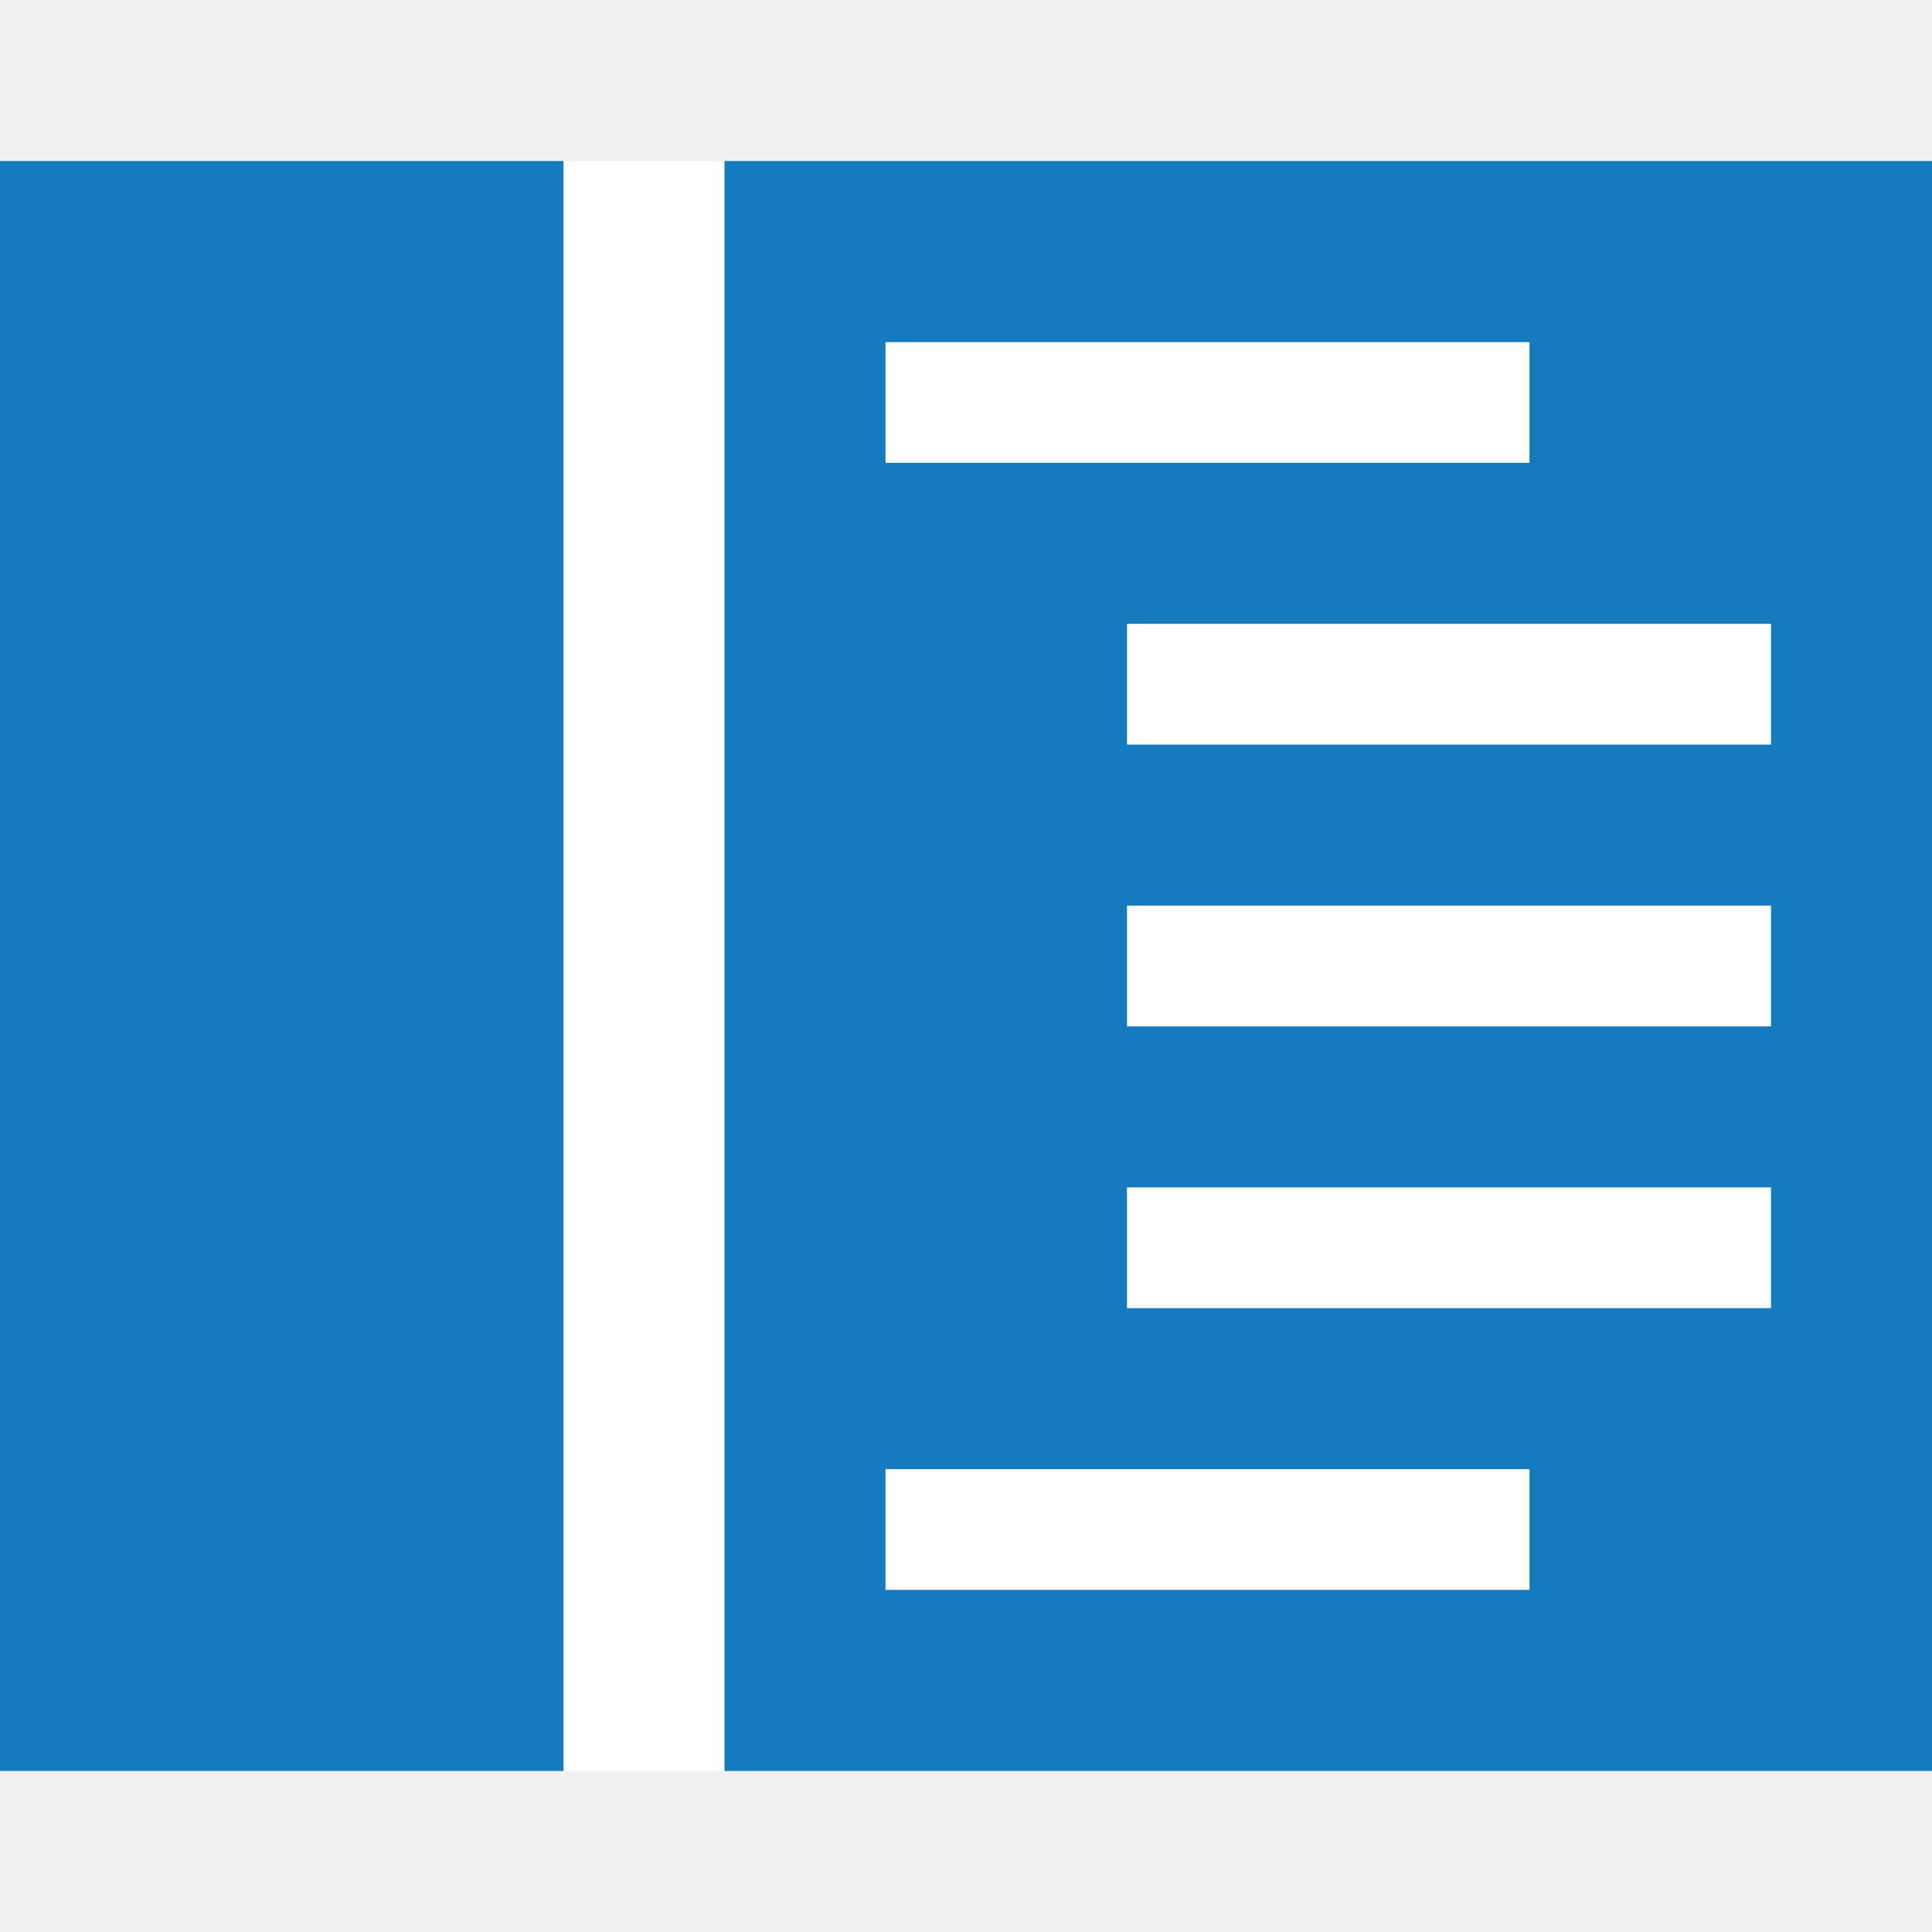
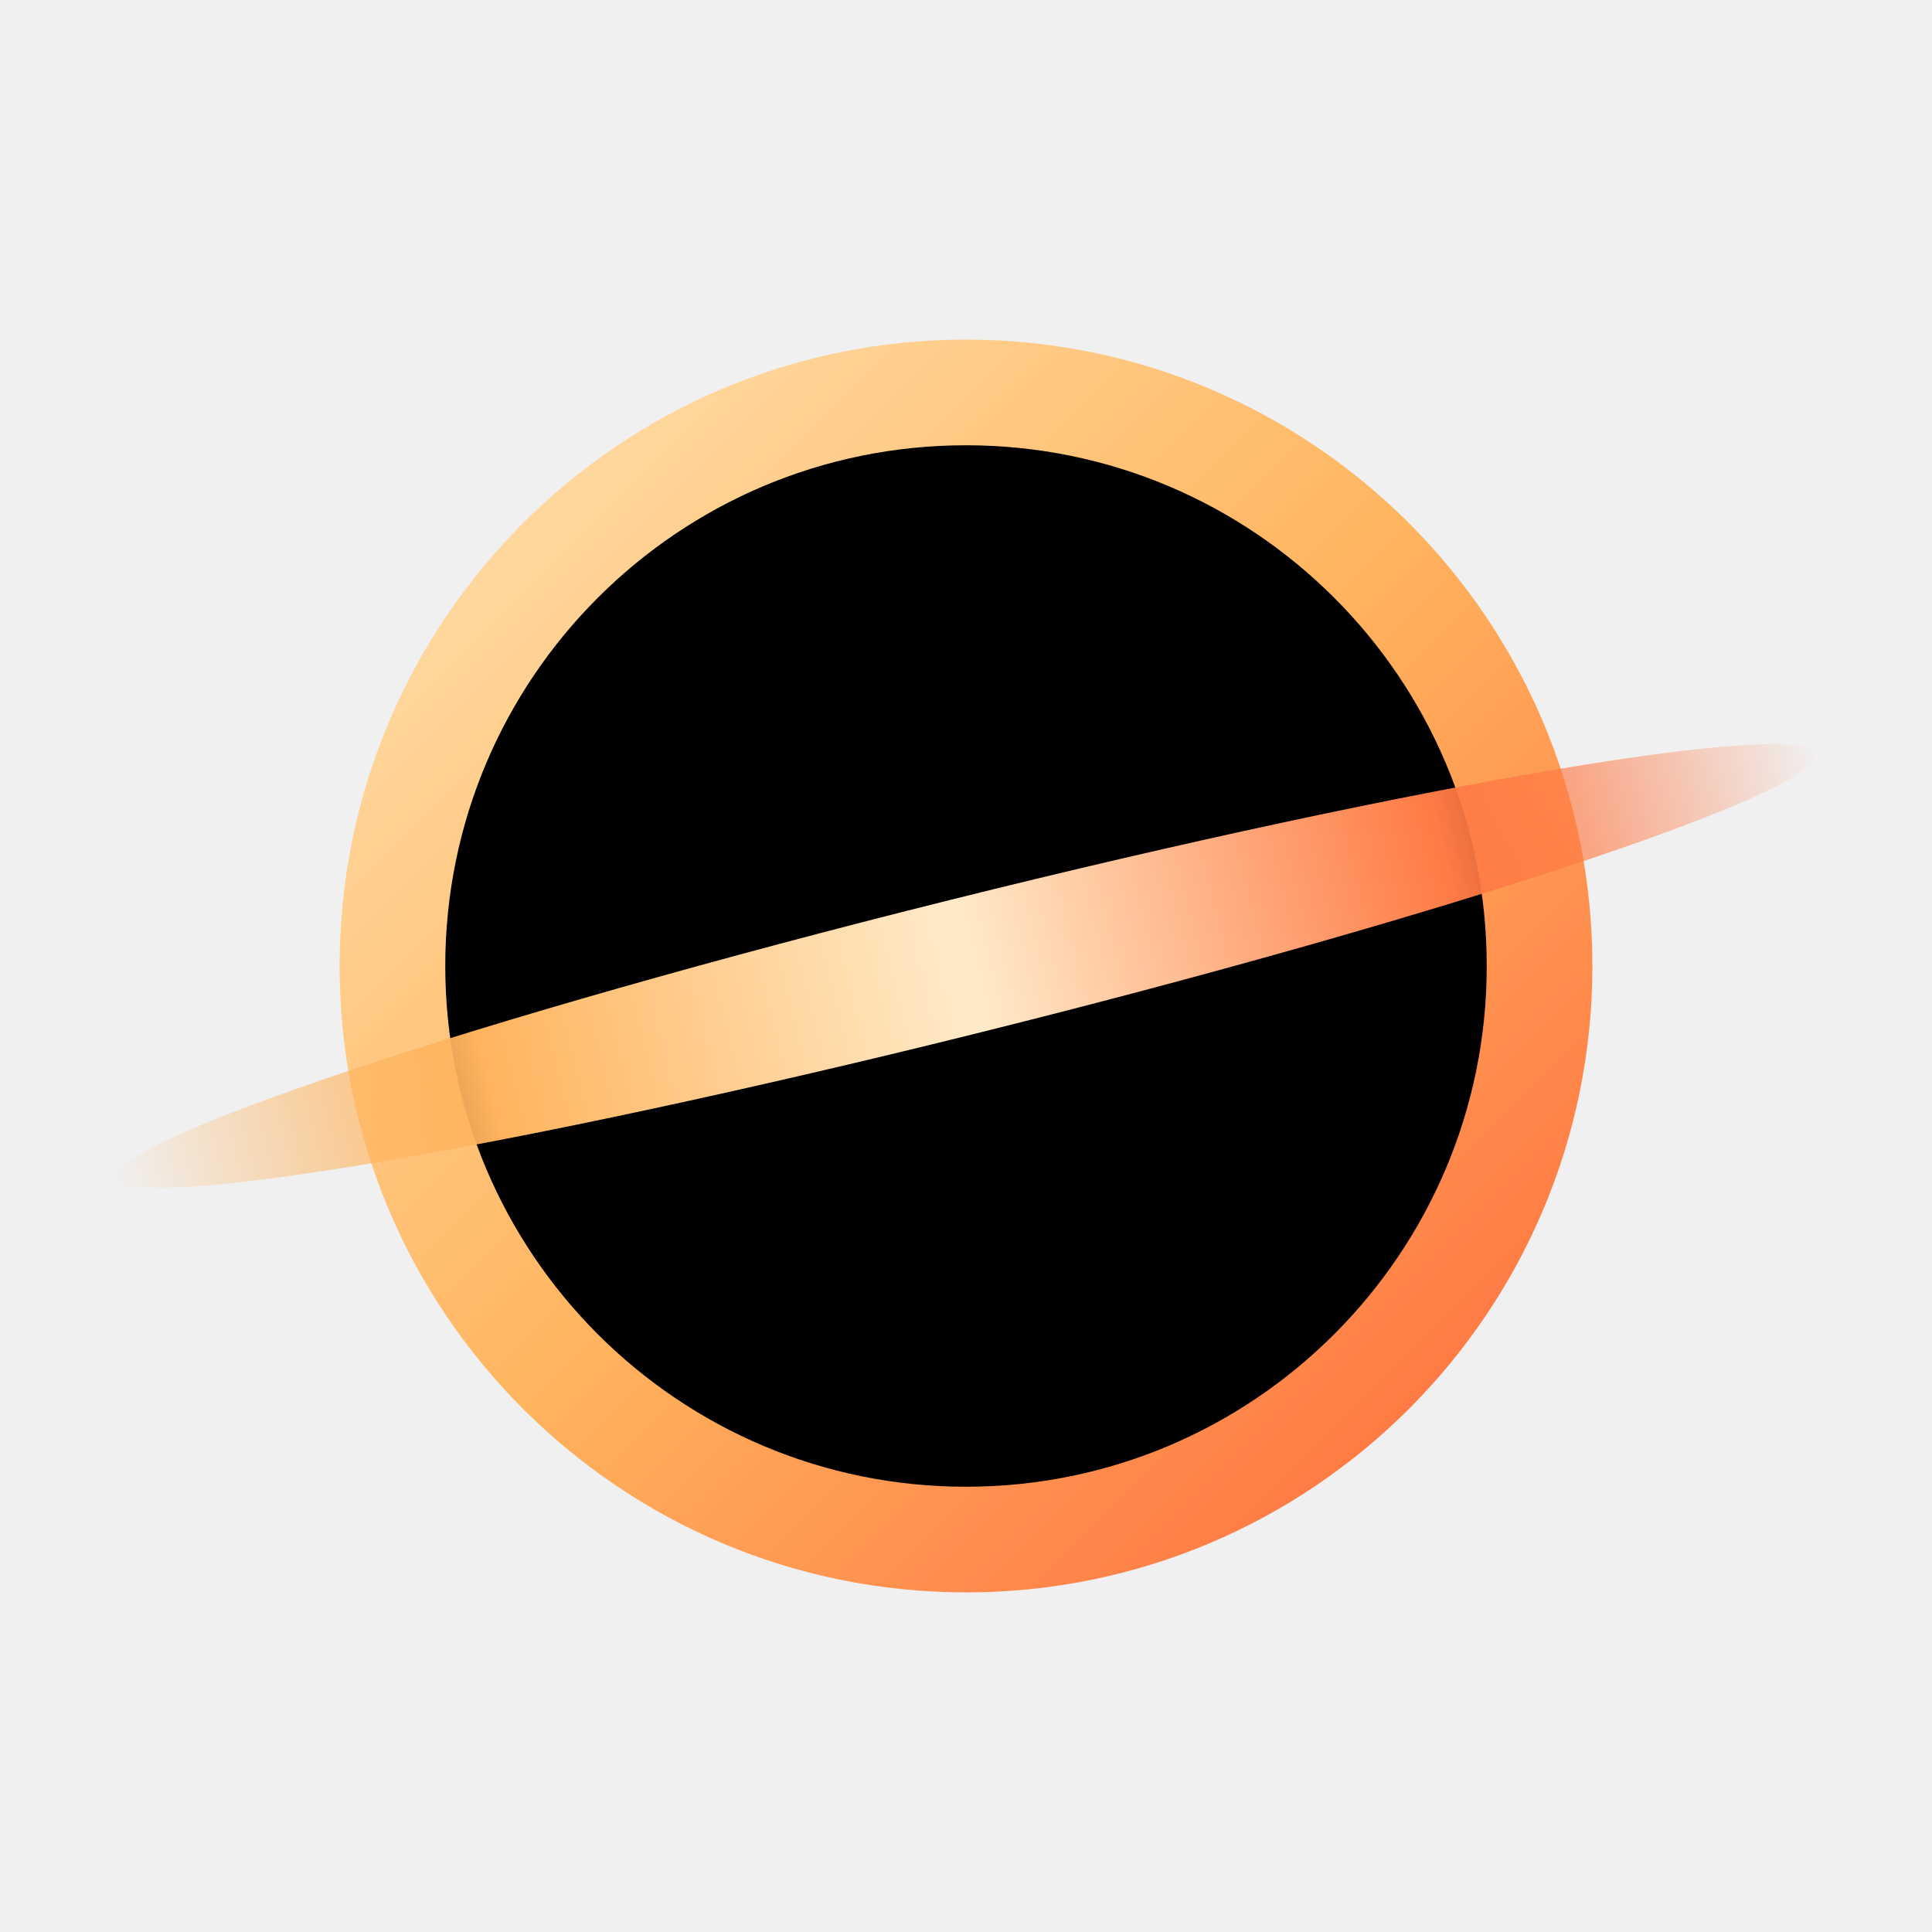
- <svg xmlns="http://www.w3.org/2000/svg" id="Layer_1" viewBox="0 0 1024 1024">
-   <style>.st0{fill:#f6f6f6;fill-opacity:0}.st1{fill:#fff}.st2{fill:#167abf}</style>
-   <path class="st0" d="M1024 1024H0V0h1024v1024z" />
-   <path class="st1" d="M1024 85.333v853.333H0V85.333h1024z" />
-   <path class="st2" d="M0 85.333h298.667v853.333H0V85.333zm1024 0v853.333H384V85.333h640zm-554.667 160h341.333v-64H469.333v64zm341.334 533.334H469.333v64h341.333l.001-64zm128-149.334H597.333v64h341.333l.001-64zm0-149.333H597.333v64h341.333l.001-64zm0-149.333H597.333v64h341.333l.001-64z" />
+ <svg xmlns="http://www.w3.org/2000/svg" viewBox="0 0 256 256">
+   <defs>
+     <linearGradient id="rem1" x1="0" y1="0" x2="1" y2="1">
+       <stop offset="0" stop-color="#FFE2B0" />
+       <stop offset=".5" stop-color="#FFB45E" />
+       <stop offset="1" stop-color="#FF6A3D" />
+     </linearGradient>
+     <linearGradient id="dem1" x1="0" y1="0" x2="1" y2="0">
+       <stop offset="0" stop-color="#FFB45E" stop-opacity="0" />
+       <stop offset=".22" stop-color="#FFB45E" />
+       <stop offset=".5" stop-color="#FFEBC9" />
+       <stop offset=".78" stop-color="#FF7A45" />
+       <stop offset="1" stop-color="#FF7A45" stop-opacity="0" />
+     </linearGradient>
+     <radialGradient id="hem1" cx="50%" cy="50%" r="50%">
+       <stop offset=".5" stop-color="#FFB45E" stop-opacity="0" />
+       <stop offset=".74" stop-color="#FFB45E" stop-opacity=".2" />
+       <stop offset="1" stop-color="#FFB45E" stop-opacity="0" />
+     </radialGradient>
+   </defs>
+   <circle cx="128" cy="128" r="76" fill="#000000" stroke="url(#rem1)" stroke-width="14" />
+   <g transform="rotate(-14 128 128)">
+     <ellipse cx="128" cy="128" rx="116" ry="9" fill="url(#dem1)" />
+   </g>
</svg>
